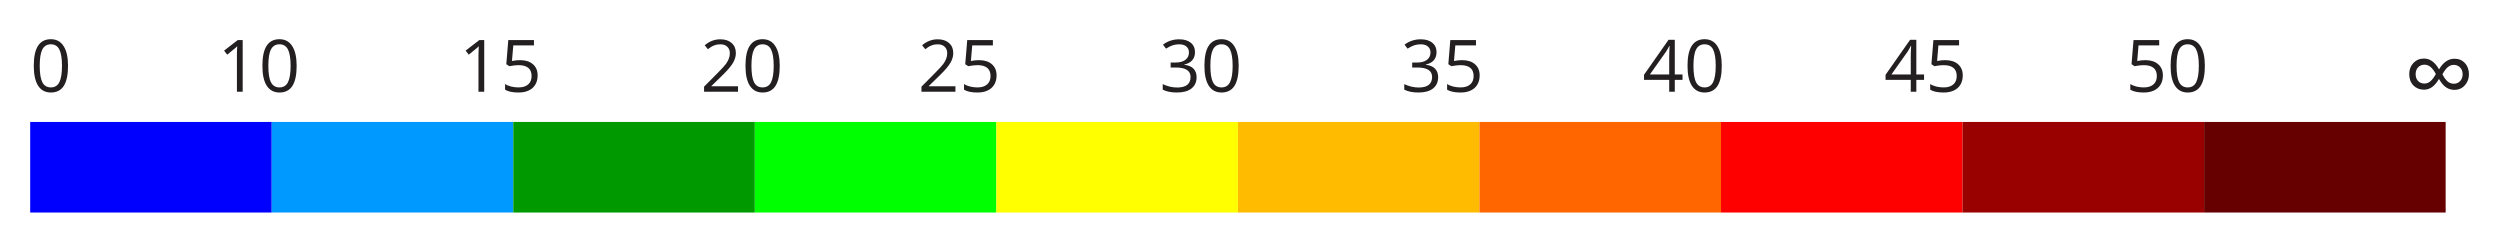
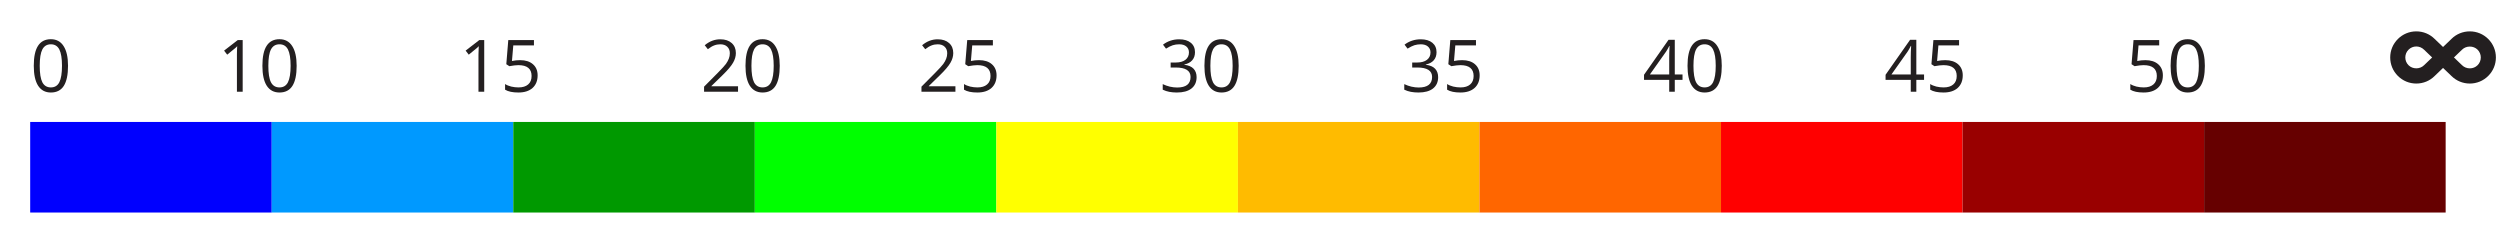
<svg xmlns="http://www.w3.org/2000/svg" version="1.1" id="Layer_1" x="0px" y="0px" width="410px" height="40px" viewBox="0 0 414 40" enable-background="new 0 0 410 40" xml:space="preserve">
  <rect x="5" y="20" fill="#0000FF" width="40" height="15" />
  <rect x="45" y="20" fill="#0099FF" width="40" height="15" />
  <rect x="85" y="20" fill="#009900" width="40" height="15" />
  <rect x="125" y="20" fill="#00FF00" width="40" height="15" />
  <rect x="165" y="20" fill="#FFFF00" width="40" height="15" />
  <rect x="205" y="20" fill="#FFBB00" width="40" height="15" />
  <rect x="245" y="20" fill="#FF6600" width="40" height="15" />
  <rect x="285" y="20" fill="#FF0000" width="40" height="15" />
  <rect x="325" y="20" fill="#990000" width="40" height="15" />
  <rect x="365" y="20" fill="#660000" width="40" height="15" />
  <text transform="matrix(1 0 0 1 5 15)" fill="#231F20" font-family="Open Sans, sans-serif" font-size="1em">0</text>
  <text transform="matrix(1 0 0 1 36 15)" fill="#231F20" font-family="Open Sans, sans-serif" font-size="1em">10</text>
  <text transform="matrix(1 0 0 1 76 15)" fill="#231F20" font-family="Open Sans, sans-serif" font-size="1em">15</text>
  <text transform="matrix(1 0 0 1 116 15)" fill="#231F20" font-family="Open Sans, sans-serif" font-size="1em">20</text>
  <text transform="matrix(1 0 0 1 152 15)" fill="#231F20" font-family="Open Sans, sans-serif" font-size="1em">25</text>
  <text transform="matrix(1 0 0 1 192 15)" fill="#231F20" font-family="Open Sans, sans-serif" font-size="1em">30</text>
  <text transform="matrix(1 0 0 1 232 15)" fill="#231F20" font-family="Open Sans, sans-serif" font-size="1em">35</text>
  <text transform="matrix(1 0 0 1 272 15)" fill="#231F20" font-family="Open Sans, sans-serif" font-size="1em">40</text>
  <text transform="matrix(1 0 0 1 312 15)" fill="#231F20" font-family="Open Sans, sans-serif" font-size="1em">45</text>
  <text transform="matrix(1 0 0 1 352 15)" fill="#231F20" font-family="Open Sans, sans-serif" font-size="1em">50</text>
-   <text transform="matrix(1 0 0 1 398 18)" fill="#231F20" font-family="Open Sans, sans-serif" font-size="1.4em">∞</text>
+   <path style="fill:#231f20;" d="m 409,5 c -1.153,0 -2.237,0.449 -3.036,1.246 l -1.396,1.34 -1.375,-1.32 c -0.815,-0.817 -1.901,-1.266 -3.055,-1.266 -1.154,0 -2.239,0.451 -3.053,1.266 -0.817,0.816 -1.267,1.9 -1.267,3.055 0,1.152 0.449,2.238 1.266,3.053 0.814,0.816 1.899,1.266 3.054,1.266 1.153,0 2.239,-0.449 3.036,-1.248 l 1.395,-1.338 1.376,1.32 c 0.815,0.816 1.901,1.266 3.055,1.266 1.154,0 2.238,-0.449 3.053,-1.266 0.817,-0.814 1.267,-1.9 1.267,-3.055 0,-1.155 -0.449,-2.238 -1.266,-3.055 -0.817,-0.815 -1.901,-1.264 -3.054,-1.264 z m -7.576,5.605 c -0.687,0.688 -1.884,0.688 -2.572,0 -0.344,-0.344 -0.533,-0.801 -0.533,-1.285 0,-0.486 0.189,-0.941 0.535,-1.287 0.342,-0.344 0.799,-0.533 1.284,-0.533 0.485,0 0.942,0.189 1.305,0.551 l 1.321,1.27 z m 8.861,0 c -0.687,0.689 -1.866,0.705 -2.59,-0.018 l -1.321,-1.27 1.339,-1.285 c 0.688,-0.688 1.886,-0.688 2.573,-0.002 0.344,0.346 0.533,0.801 0.533,1.287 0,0.486 -0.19,0.944 -0.534,1.288 z" id="path945" />
</svg>
